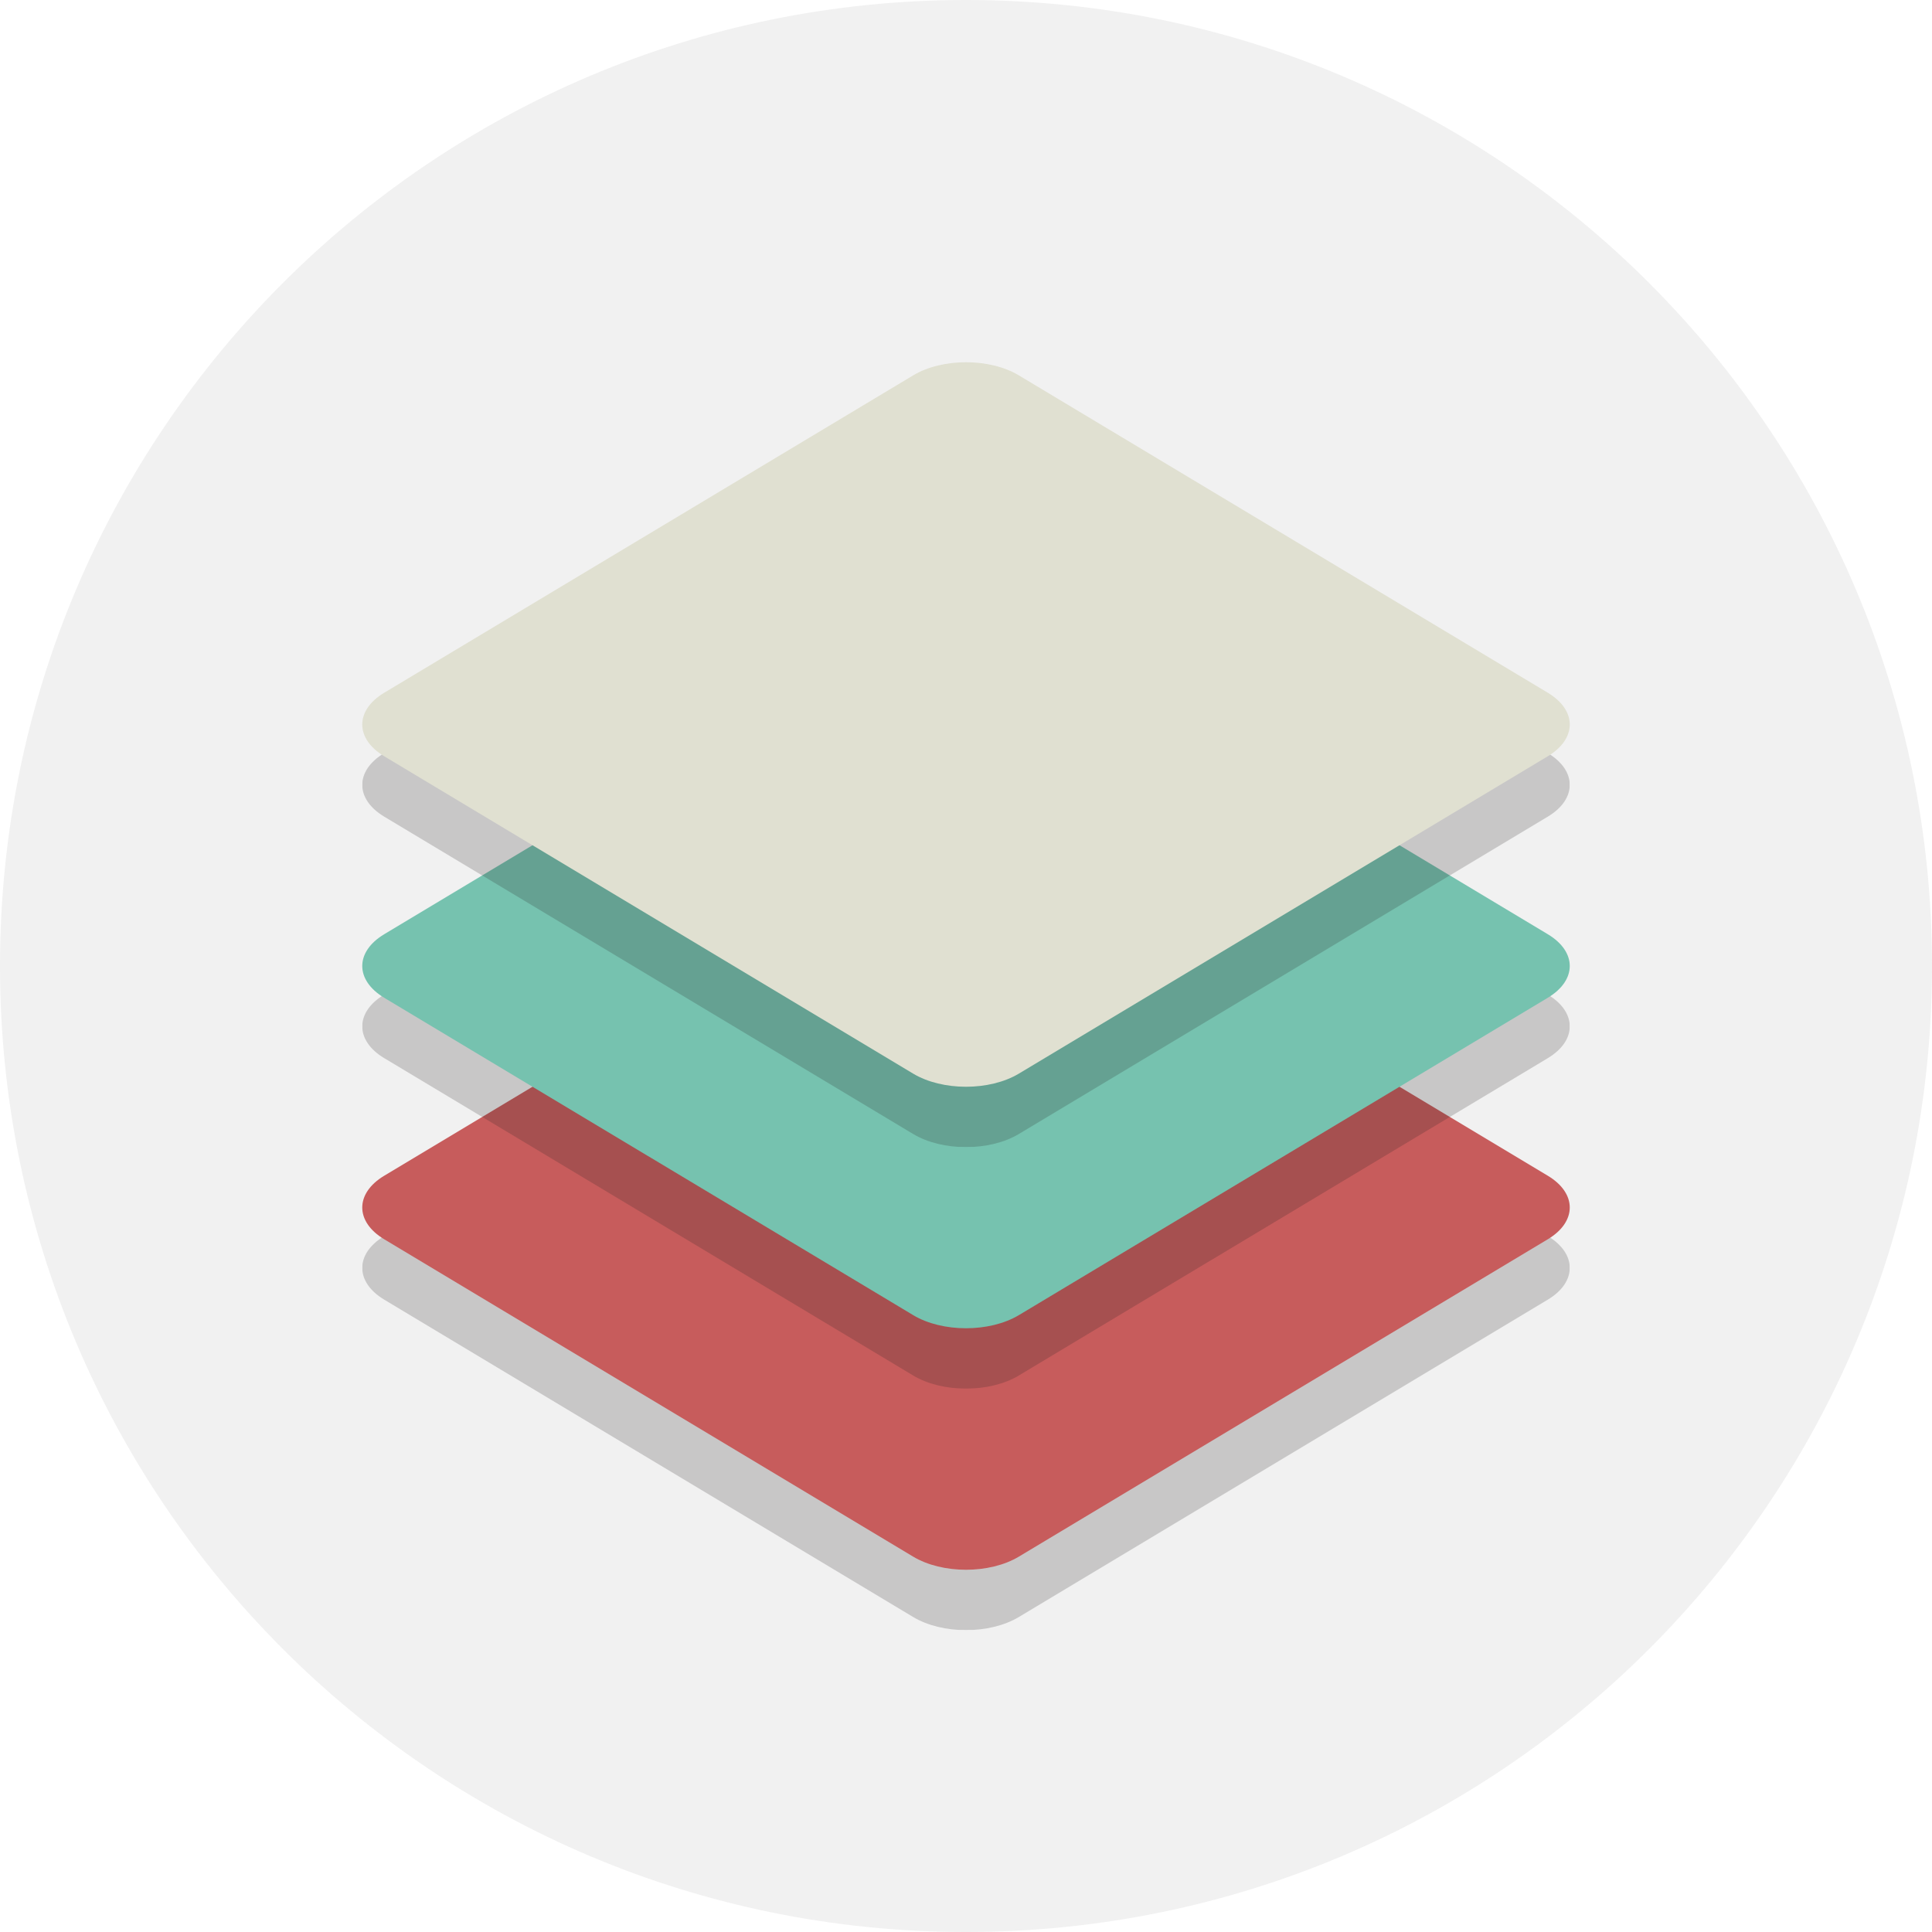
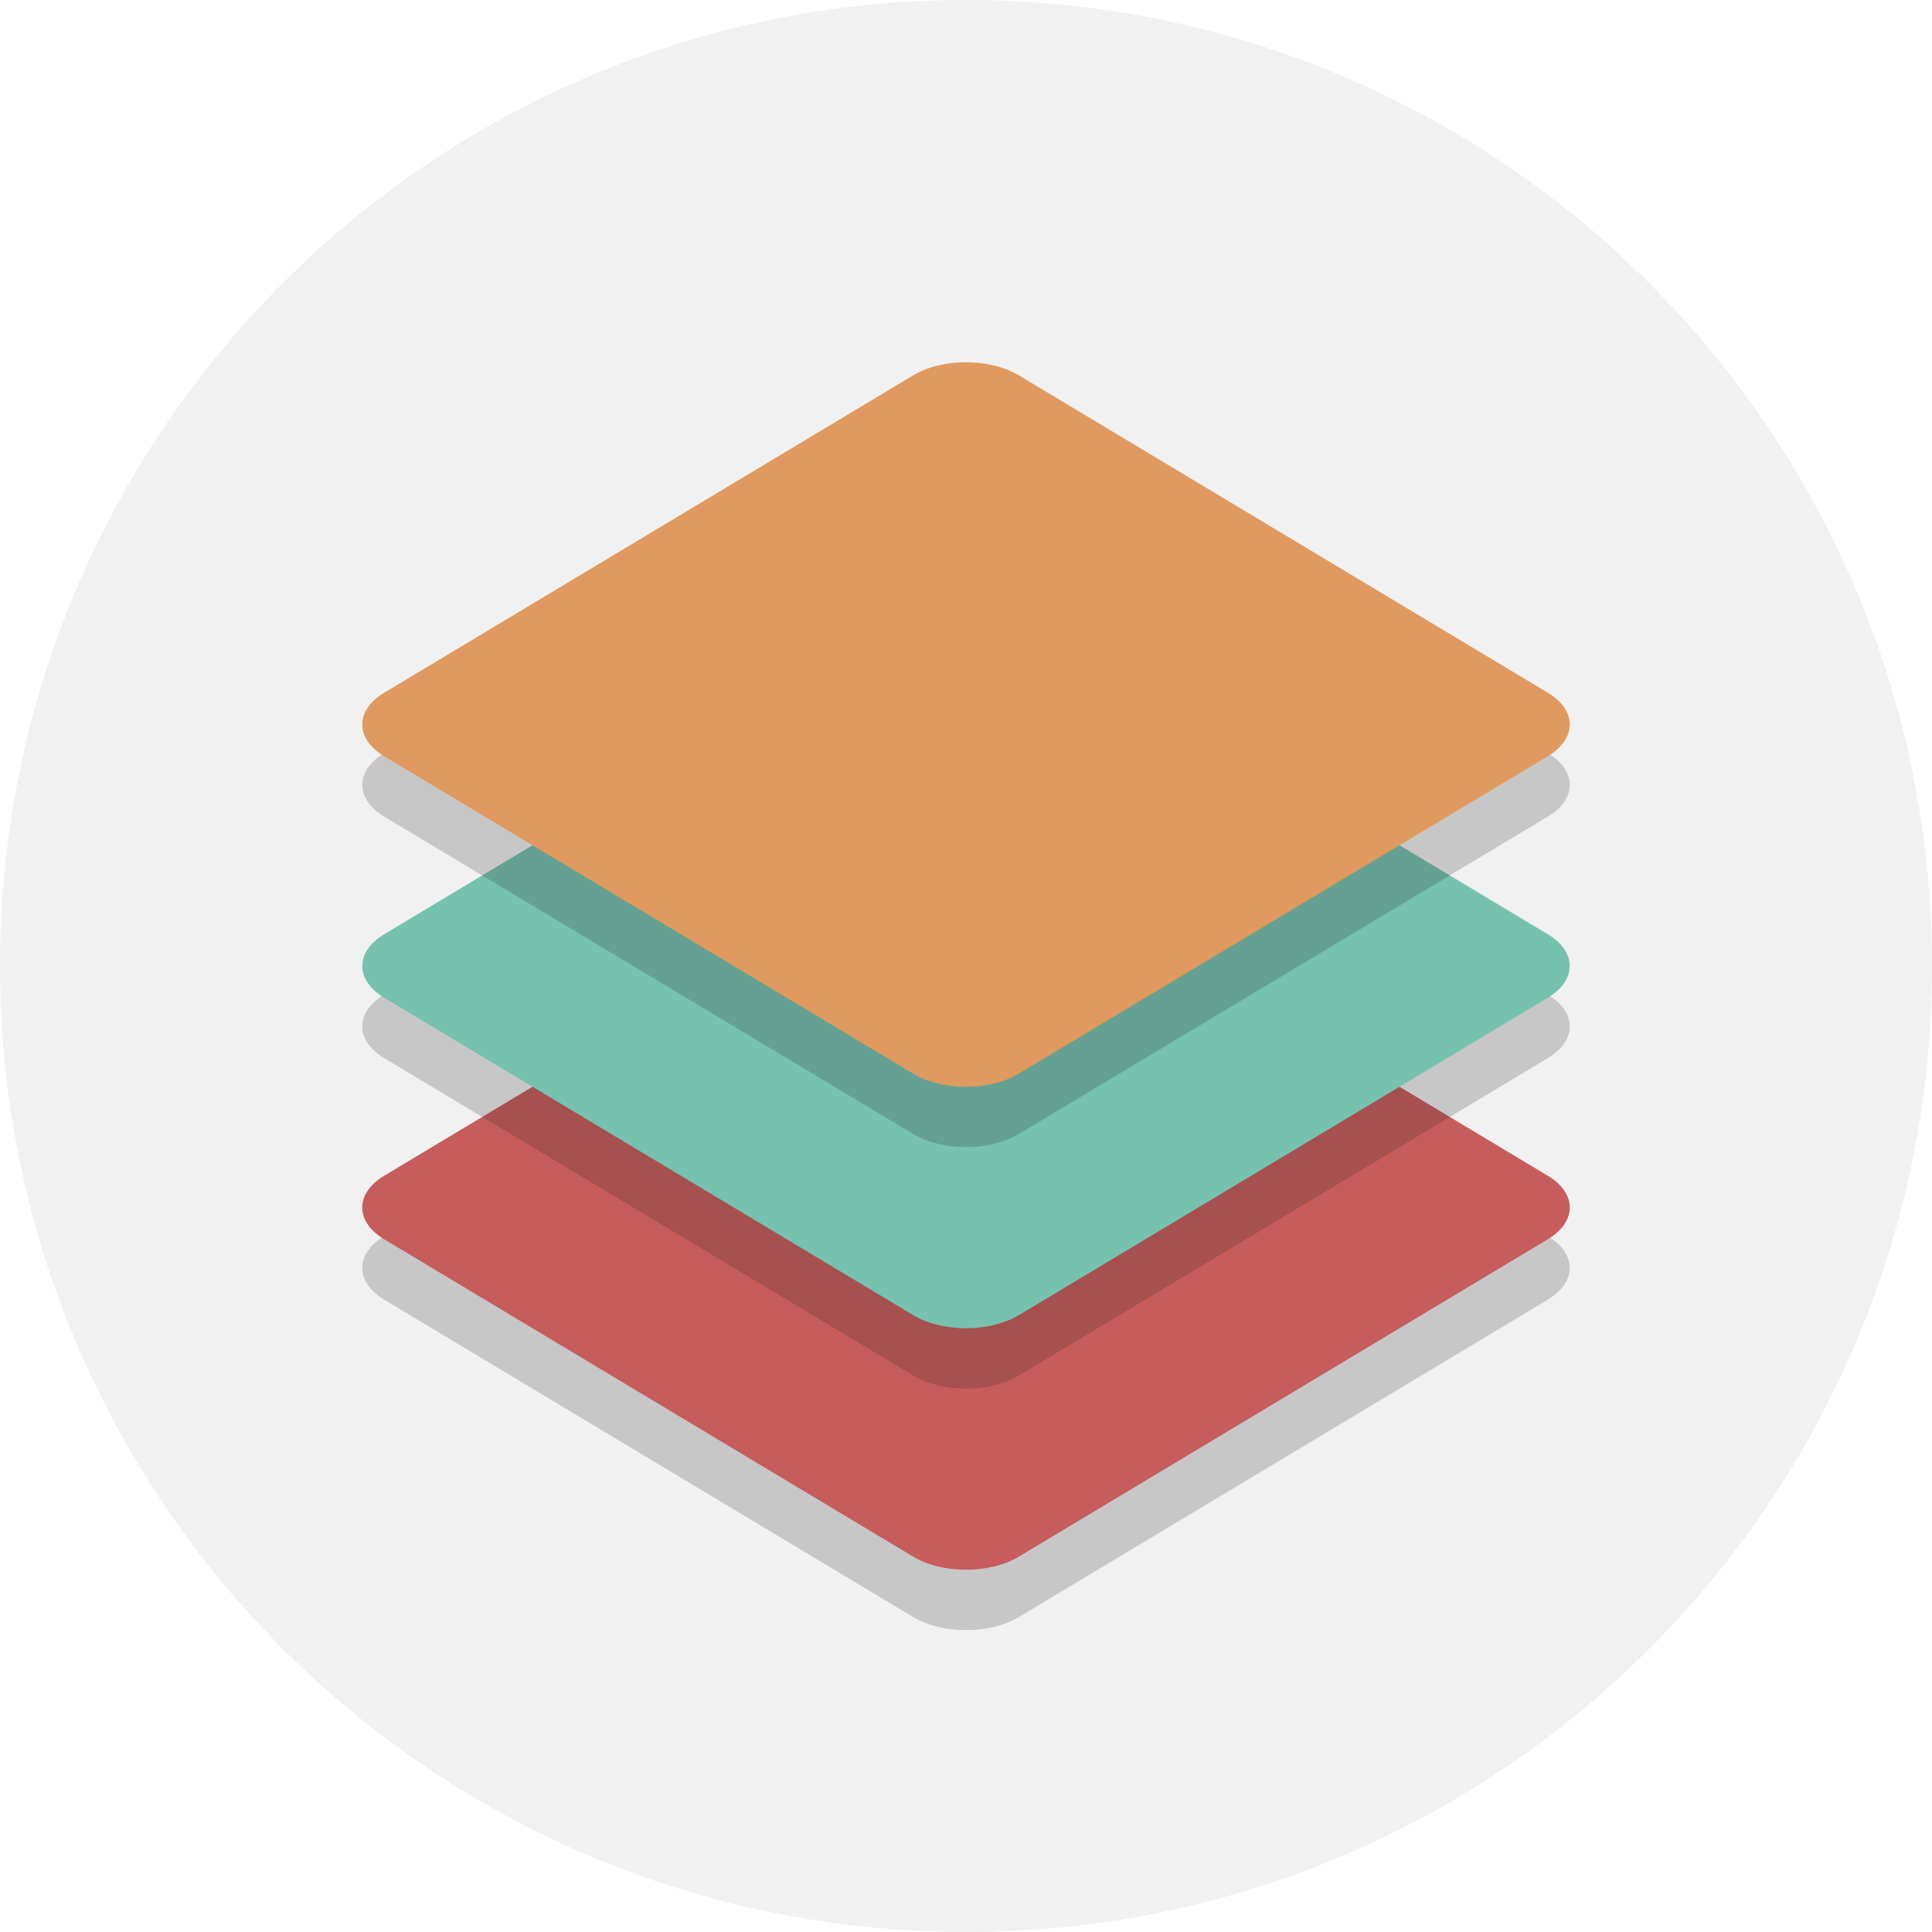
<svg xmlns="http://www.w3.org/2000/svg" id="svg2" version="1.1" xml:space="preserve" width="80" height="80" viewBox="0 0 80 80">
  <defs id="defs6">
    <clipPath clipPathUnits="userSpaceOnUse" id="clipPath16">
      <path d="M 0,64 64,64 64,0 0,0 0,64 Z" id="path18" />
    </clipPath>
    <clipPath clipPathUnits="userSpaceOnUse" id="clipPath28">
      <path d="m 12,34 40,0 0,-24 -40,0 0,24 z" id="path30" />
    </clipPath>
    <clipPath clipPathUnits="userSpaceOnUse" id="clipPath48">
      <path d="m 12,42 40,0 0,-24 -40,0 0,24 z" id="path50" />
    </clipPath>
    <clipPath clipPathUnits="userSpaceOnUse" id="clipPath68">
      <path d="m 12,50 40,0 0,-24 -40,0 0,24 z" id="path70" />
    </clipPath>
  </defs>
  <g id="g10" transform="matrix(1.25,0,0,-1.25,0,80)">
    <g id="g12">
      <g id="g14" clip-path="url(#clipPath16)">
        <g id="g20" transform="translate(64,32)">
          <path d="m 0,0 c 0,-17.673 -14.327,-32 -32,-32 -17.673,0 -32,14.327 -32,32 0,17.673 14.327,32 32,32 C -14.327,32 0,17.673 0,0" style="fill:#e6e6e6;fill-opacity:0.561;fill-rule:nonzero;stroke:none" id="path22" />
        </g>
        <g id="g24">
          <g id="g26" />
          <g id="g32">
            <g clip-path="url(#clipPath28)" id="g34" style="opacity:0.2">
              <g transform="translate(33.7522,10.4355)" id="g36">
                <path d="m 0,0 c -0.968,-0.581 -2.537,-0.581 -3.504,0 l -17.522,10.513 c -0.968,0.581 -0.968,1.522 0,2.103 l 17.522,10.513 c 0.967,0.581 2.536,0.581 3.504,0 L 17.522,12.616 c 0.968,-0.581 0.968,-1.522 0,-2.103 L 0,0 Z" style="fill:#231f20;fill-opacity:1;fill-rule:nonzero;stroke:none" id="path38" />
              </g>
            </g>
          </g>
        </g>
        <g id="g40" transform="translate(33.7522,12.4355)">
          <path d="m 0,0 c -0.968,-0.581 -2.537,-0.581 -3.504,0 l -17.522,10.513 c -0.968,0.581 -0.968,1.522 0,2.103 l 17.522,10.513 c 0.967,0.581 2.536,0.581 3.504,0 L 17.522,12.616 c 0.968,-0.581 0.968,-1.522 0,-2.103 L 0,0 Z" style="fill:#c75c5c;fill-opacity:1;fill-rule:nonzero;stroke:none" id="path42" />
        </g>
        <g id="g44">
          <g id="g46" />
          <g id="g52">
            <g clip-path="url(#clipPath48)" id="g54" style="opacity:0.2">
              <g transform="translate(33.7522,18.4355)" id="g56">
                <path d="m 0,0 c -0.968,-0.581 -2.537,-0.581 -3.504,0 l -17.522,10.513 c -0.968,0.581 -0.968,1.522 0,2.103 l 17.522,10.513 c 0.967,0.581 2.536,0.581 3.504,0 L 17.522,12.616 c 0.968,-0.581 0.968,-1.522 0,-2.103 L 0,0 Z" style="fill:#231f20;fill-opacity:1;fill-rule:nonzero;stroke:none" id="path58" />
              </g>
            </g>
          </g>
        </g>
        <g id="g60" transform="translate(33.7522,20.4355)">
          <path d="m 0,0 c -0.968,-0.581 -2.537,-0.581 -3.504,0 l -17.522,10.513 c -0.968,0.581 -0.968,1.522 0,2.103 l 17.522,10.513 c 0.967,0.581 2.536,0.581 3.504,0 L 17.522,12.616 c 0.968,-0.581 0.968,-1.522 0,-2.103 L 0,0 Z" style="fill:#76c2af;fill-opacity:1;fill-rule:nonzero;stroke:none" id="path62" />
        </g>
        <g id="g64">
          <g id="g66" />
          <g id="g72">
            <g clip-path="url(#clipPath68)" id="g74" style="opacity:0.2">
              <g transform="translate(33.7522,26.4355)" id="g76">
                <path d="m 0,0 c -0.968,-0.581 -2.537,-0.581 -3.504,0 l -17.522,10.513 c -0.968,0.581 -0.968,1.522 0,2.103 l 17.522,10.513 c 0.967,0.581 2.536,0.581 3.504,0 L 17.522,12.616 c 0.968,-0.581 0.968,-1.522 0,-2.103 L 0,0 Z" style="fill:#231f20;fill-opacity:1;fill-rule:nonzero;stroke:none" id="path78" />
              </g>
            </g>
          </g>
        </g>
        <g id="g80" transform="translate(33.7522,28.4355)">
-           <path d="m 0,0 c -0.968,-0.581 -2.537,-0.581 -3.504,0 l -17.522,10.513 c -0.968,0.581 -0.968,1.522 0,2.103 l 17.522,10.513 c 0.967,0.581 2.536,0.581 3.504,0 L 17.522,12.616 c 0.968,-0.581 0.968,-1.522 0,-2.103 L 0,0 Z" style="fill:#e0e0d1;fill-opacity:1;fill-rule:nonzero;stroke:none" id="path82" />
+           <path d="m 0,0 c -0.968,-0.581 -2.537,-0.581 -3.504,0 l -17.522,10.513 c -0.968,0.581 -0.968,1.522 0,2.103 l 17.522,10.513 c 0.967,0.581 2.536,0.581 3.504,0 L 17.522,12.616 c 0.968,-0.581 0.968,-1.522 0,-2.103 L 0,0 Z" style="fill:#e0995e;fill-opacity:1;fill-rule:nonzero;stroke:none" id="path82" />
        </g>
      </g>
    </g>
  </g>
</svg>
